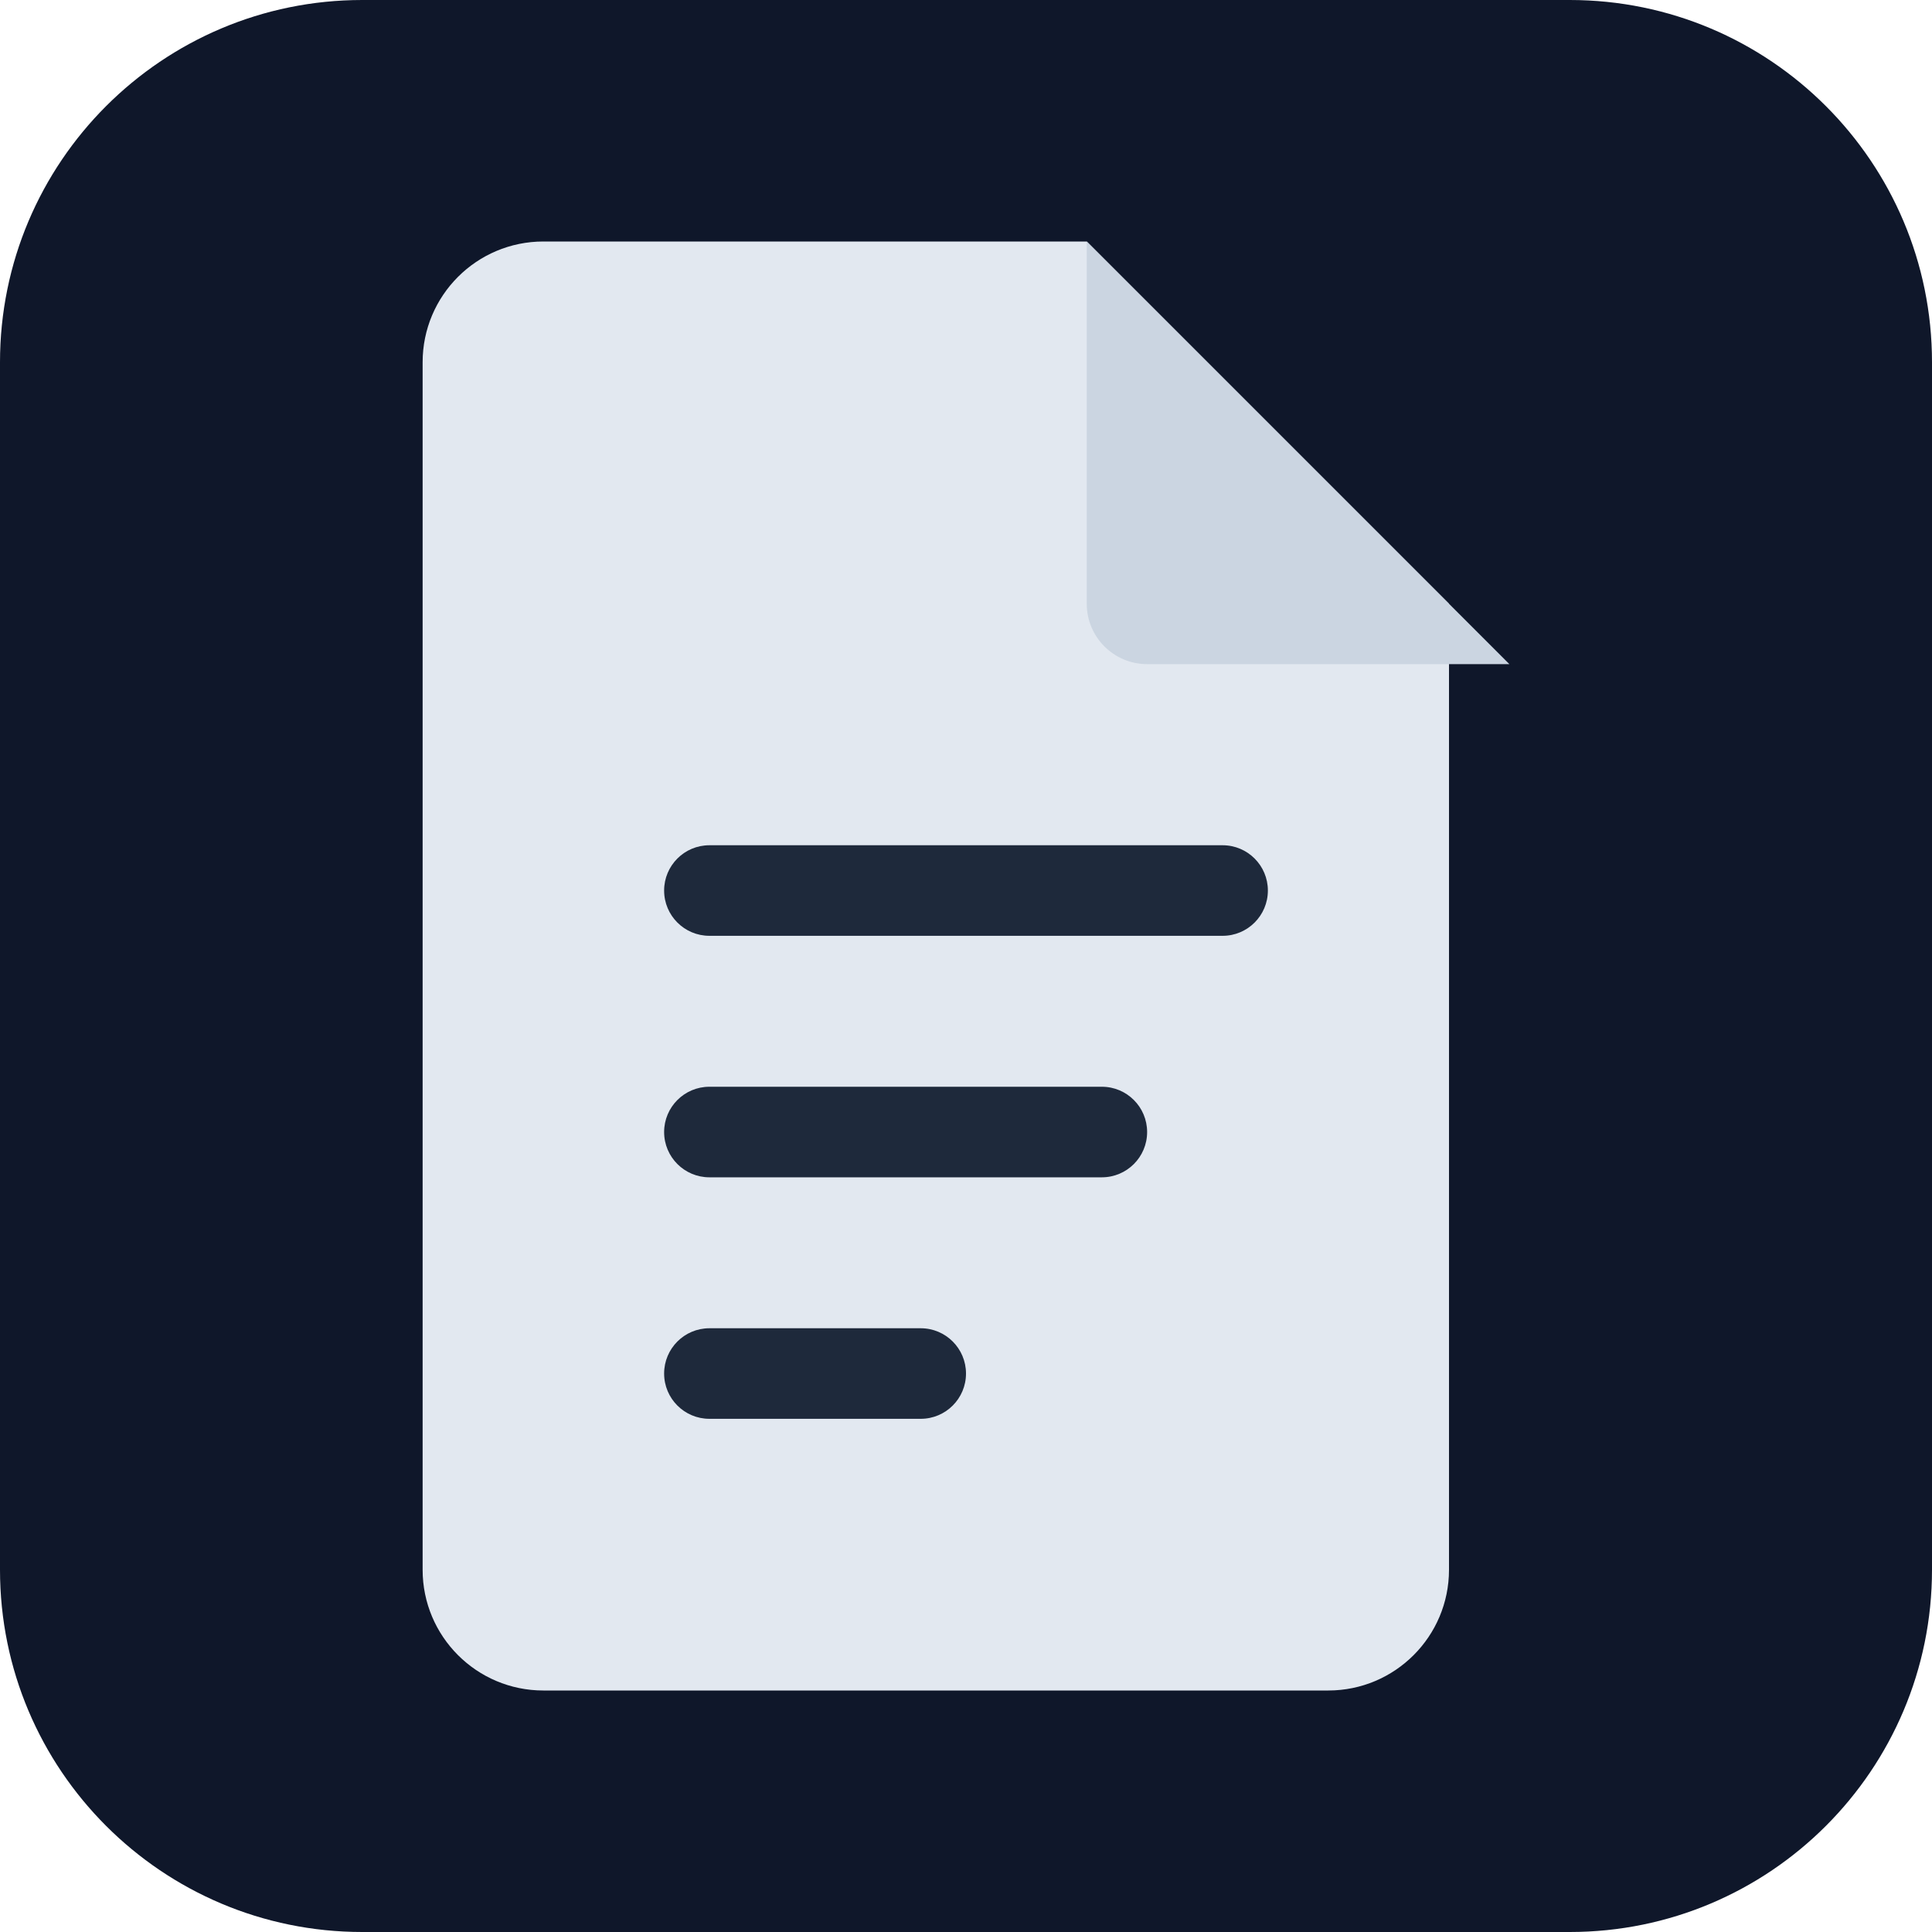
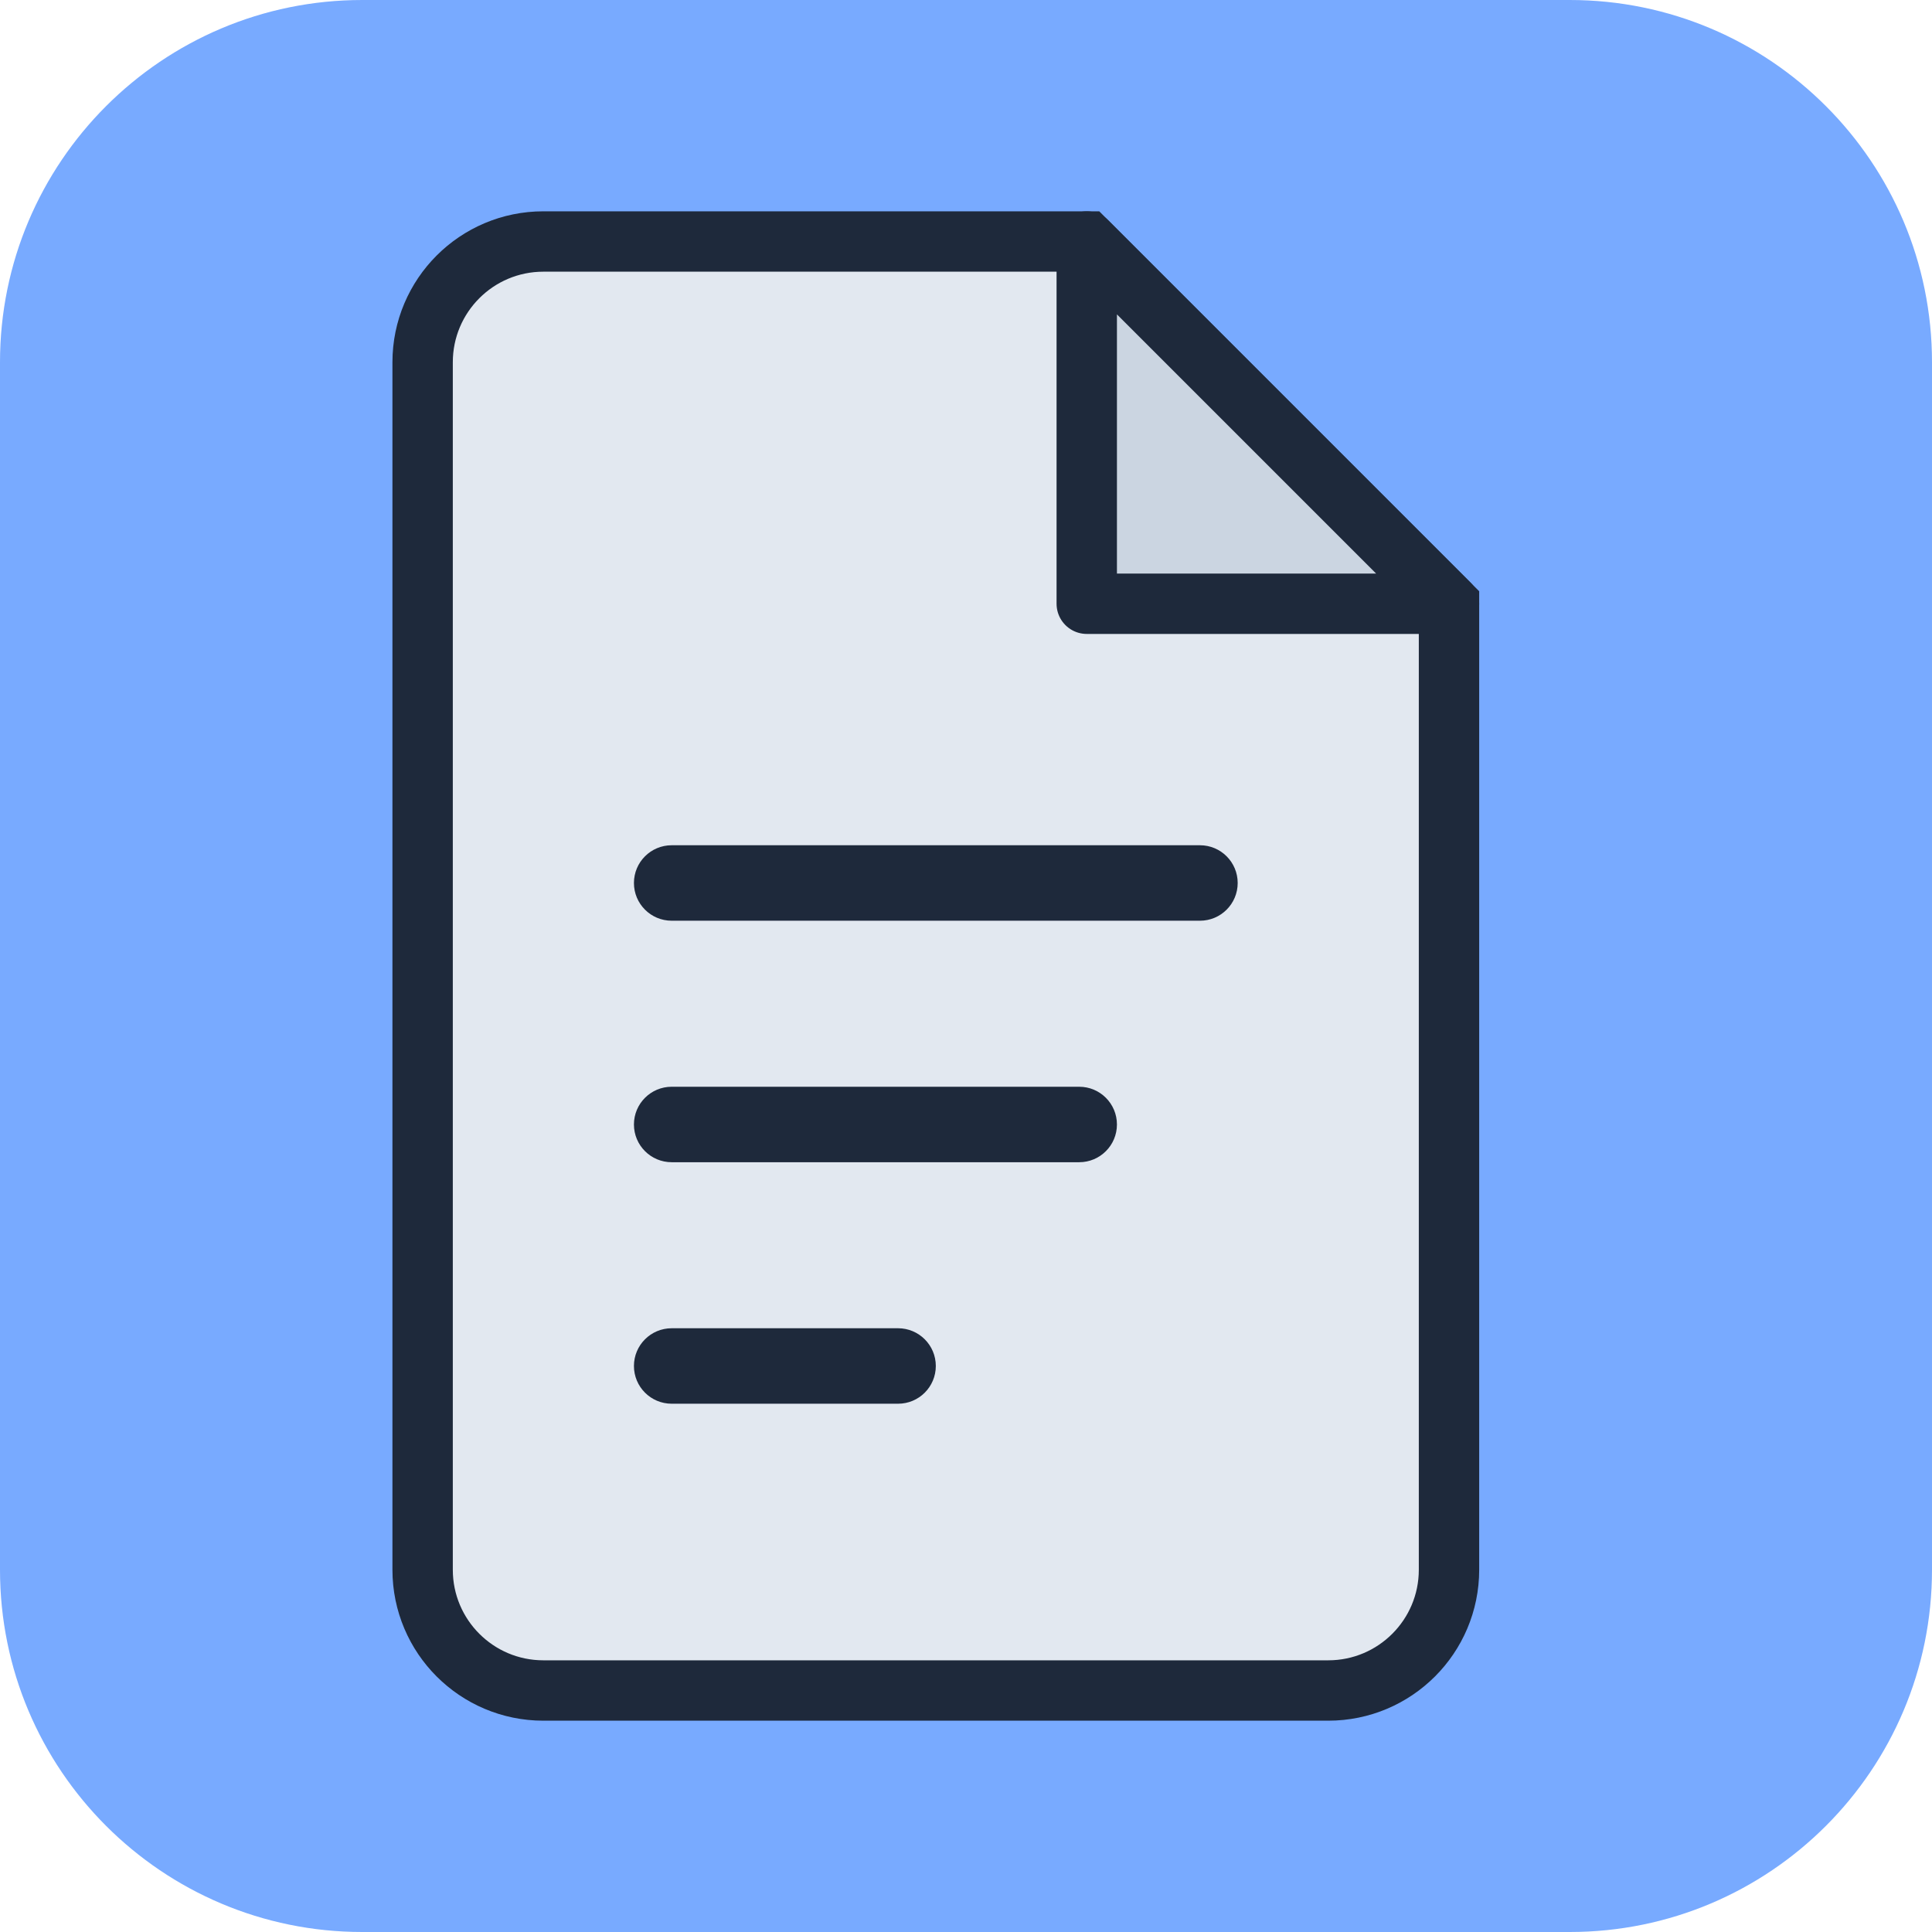
- <svg xmlns="http://www.w3.org/2000/svg" viewBox="0 0 64 64" role="img" aria-label="Document icon">
-   <rect width="64" height="64" rx="12" fill="#0f172a" />
-   <path fill="#e2e8f0" d="M18 8h18l12 12v32a4 4 0 0 1-4 4H18a4 4 0 0 1-4-4V12a4 4 0 0 1 4-4Z" />
-   <path fill="#cbd5e1" d="M36 8v12a2 2 0 0 0 2 2h12Z" />
-   <rect x="22" y="28" width="20" height="3" rx="1.5" fill="#1e293b" />
-   <rect x="22" y="36" width="16" height="3" rx="1.5" fill="#1e293b" />
-   <rect x="22" y="44" width="10" height="3" rx="1.5" fill="#1e293b" />
+ <svg xmlns="http://www.w3.org/2000/svg" viewBox="0 0 64 64" role="img" aria-label="Dossiers icon">
+   <rect width="64" height="64" rx="12" fill="#78aaff" />
+   <path fill="#e2e8f0" stroke="#1e293b" stroke-width="2" d="M18 8h18l12 12v32a4 4 0 0 1-4 4H18a4 4 0 0 1-4-4V12a4 4 0 0 1 4-4Z" />
+   <path fill="#cbd5e1" stroke="#1e293b" stroke-width="2" stroke-linejoin="round" d="M36 8v12a2 0 0 0 0 2 0h10Z" />
+   <rect x="21" y="28" width="20" height="2.5" rx="1.25" fill="#1e293b" />
+   <rect x="21" y="36" width="16" height="2.5" rx="1.25" fill="#1e293b" />
+   <rect x="21" y="44" width="10" height="2.5" rx="1.25" fill="#1e293b" />
</svg>
